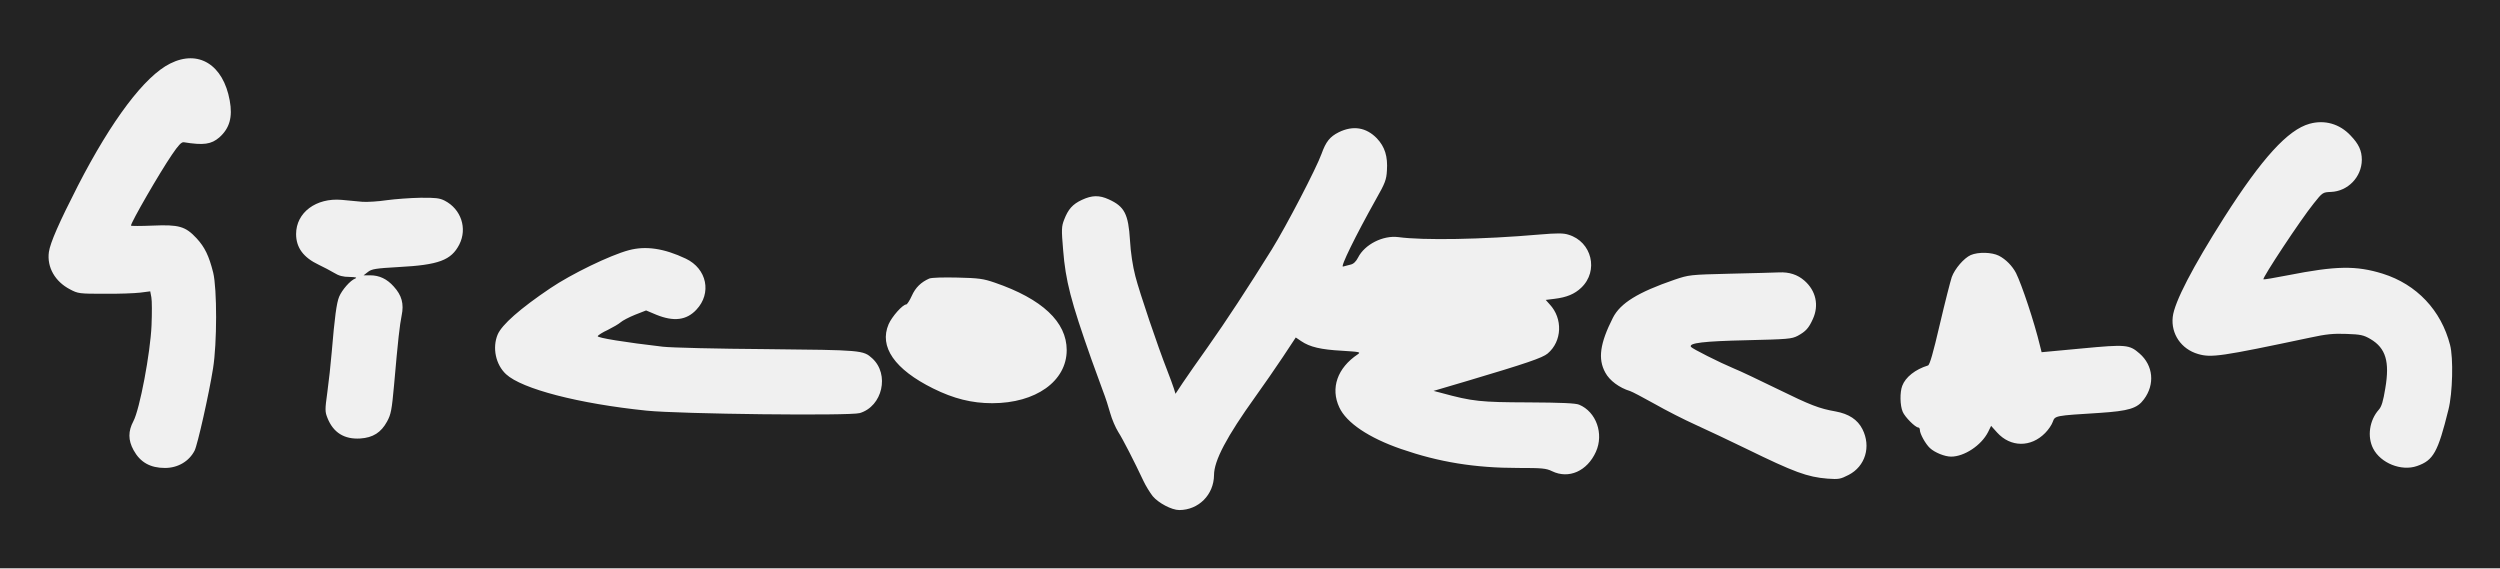
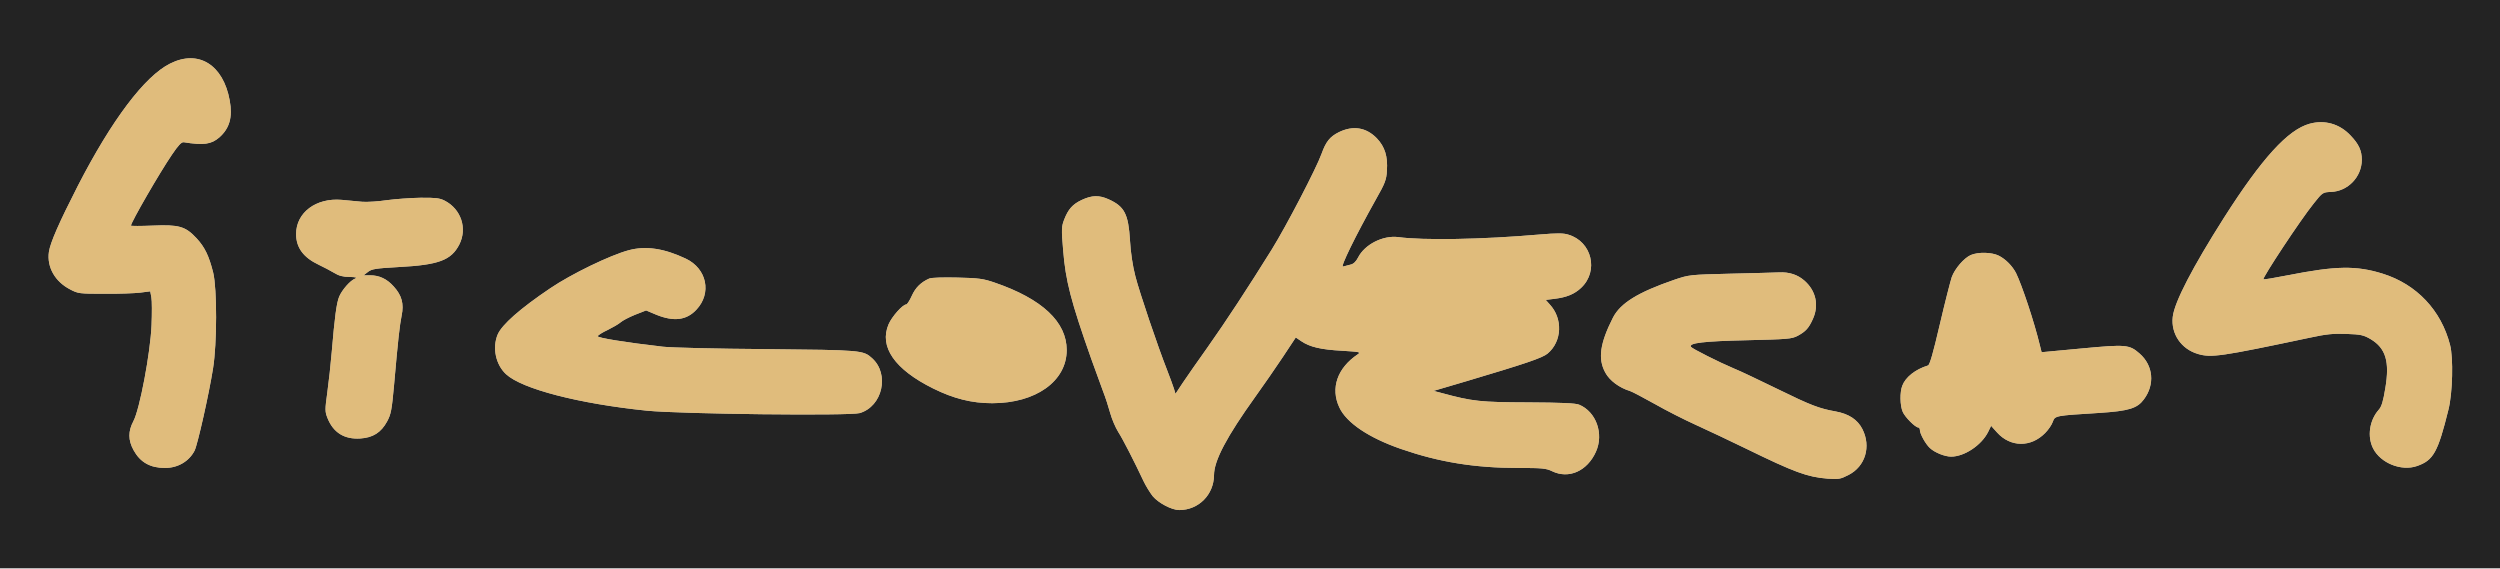
<svg xmlns="http://www.w3.org/2000/svg" width="2059" height="468" viewBox="0 0 2059 468" fill="none">
-   <g clip-path="url(#clip0_308_2)">
-     <path fill-rule="evenodd" clip-rule="evenodd" d="M0 0H2059V468H0V0ZM140.134 52.344C119.201 62.744 92.134 98.611 64.134 153.011C48.801 183.011 41.334 199.944 40.267 207.544C38.534 220.077 45.334 231.944 57.734 238.344C64.267 241.811 65.334 241.944 85.867 241.944C97.601 242.077 110.934 241.544 115.467 241.011L123.734 239.944L124.667 244.877C125.201 247.677 125.201 257.944 124.801 267.944C123.867 290.611 115.067 337.144 109.867 346.877C105.467 355.144 105.467 362.477 110.001 370.744C115.467 380.744 123.734 385.411 135.867 385.411C146.534 385.411 155.734 379.944 160.267 371.144C162.667 366.477 172.134 324.477 175.467 303.411C178.801 282.744 178.801 237.944 175.601 224.611C172.134 210.744 168.667 203.544 161.867 196.211C152.667 186.344 147.334 184.877 125.601 185.811C115.867 186.211 107.867 186.211 107.867 185.811C107.867 183.144 131.334 142.477 141.601 127.411C146.934 119.544 149.467 116.877 151.334 117.144C167.734 119.811 174.001 118.877 180.667 113.144C189.067 105.677 191.734 96.477 189.201 82.744C183.867 53.277 163.467 40.611 140.134 52.344ZM1831.87 179.01C1862.93 130.344 1884.27 106.877 1902.13 101.944C1914.53 98.477 1926.93 101.944 1936 111.677C1942.67 118.61 1945.2 124.077 1945.2 131.677C1945.07 145.81 1933.73 157.544 1919.73 158.077C1913.07 158.344 1912.8 158.477 1905.6 167.544C1894.8 180.877 1863.07 229.01 1864.13 230.077C1864.4 230.344 1873.33 228.877 1884.13 226.744C1924.13 218.877 1940.4 218.61 1962.4 225.41C1990.4 234.21 2010.53 255.544 2017.87 284.077C2020.67 294.744 2020 323.81 2016.53 337.41C2007.87 372.477 2004.13 379.144 1990.67 383.81C1977.73 388.344 1960.67 381.41 1954.53 369.41C1949.47 359.544 1951.47 346.077 1959.2 337.41C1961.47 334.877 1962.8 330.477 1964.53 319.81C1968.27 297.81 1964.93 286.744 1952.4 279.277C1946.67 275.944 1944.27 275.41 1932.53 275.01C1921.87 274.61 1916 275.144 1902.53 278.077C1828.8 293.677 1821.2 294.744 1810.27 291.544C1796.53 287.544 1787.87 275.01 1789.47 261.01C1790.8 248.877 1805.87 219.944 1831.87 179.01ZM1102.67 108.877C1095.2 112.61 1092 116.744 1088.4 126.744C1084.4 138.077 1059.47 186.077 1047.47 205.41C1028.13 236.477 1009.73 264.61 994.534 286.077C986.667 297.01 977.601 310.21 974.134 315.277L968.134 324.344L966.801 319.944C966.001 317.41 963.467 310.61 961.201 304.744C953.601 285.41 938.534 241.01 935.067 227.41C932.934 219.277 931.201 207.944 930.667 198.077C929.334 176.21 926.134 170.077 913.201 164.21C905.334 160.61 899.334 160.744 891.067 164.61C883.334 168.21 879.734 172.344 876.401 181.01C874.267 186.477 874.134 189.01 875.601 205.944C877.601 231.144 881.867 247.81 898.934 296.077C900.521 300.458 902.32 305.383 903.971 309.903C905.787 314.874 907.423 319.353 908.401 322.077C910.401 327.144 913.067 335.41 914.401 340.344C915.734 345.144 918.667 352.077 920.934 355.677C924.801 361.677 934.134 379.944 941.734 396.077C943.601 400.077 947.067 405.677 949.334 408.61C954.134 414.344 965.067 420.077 971.201 420.077C987.201 420.077 999.734 407.41 999.867 391.277C999.867 379.41 1010.27 359.677 1034 326.61C1040.53 317.544 1050.67 302.877 1056.53 294.077L1067.2 277.944L1071.73 281.01C1078.8 285.81 1088 287.944 1105.33 288.877C1120 289.81 1120.93 289.944 1118.27 291.81C1101.47 303.01 1095.6 319.677 1103.07 335.544C1108.93 348.21 1127.33 360.61 1154 369.81C1185.2 380.61 1214.67 385.41 1250.4 385.41C1270 385.41 1273.33 385.677 1278.27 388.077C1292 394.744 1307.2 388.077 1314.4 372.077C1321.07 357.277 1314.67 339.144 1300.53 333.277C1297.6 332.077 1285.87 331.544 1258.53 331.41C1219.2 331.277 1212.8 330.61 1187.33 323.677L1180.67 321.944L1208.67 313.677C1257.07 299.277 1270.4 294.744 1274.67 291.144C1286.53 281.144 1287.33 262.344 1276.27 250.61L1273.07 247.01L1280.53 246.077C1290.27 244.877 1296.8 242.21 1302.27 237.01C1316.93 223.144 1311.07 199.01 1291.73 193.277C1287.73 191.944 1282.27 191.944 1268.13 193.144C1220.67 197.277 1172 198.077 1151.6 195.277C1139.07 193.677 1124 201.277 1118.53 212.077C1116.8 215.41 1114.8 217.41 1112.27 217.944C1111.47 218.156 1110.55 218.39 1109.64 218.619C1108.27 218.966 1106.94 219.303 1106.13 219.544C1103.6 220.344 1116.13 194.744 1133.2 164.21C1140.8 150.877 1141.87 147.944 1142.27 140.477C1143.07 128.744 1140.53 120.877 1134 113.944C1125.2 104.877 1114.4 103.144 1102.67 108.877ZM298.534 166.211C302.534 166.477 311.601 165.944 318.534 164.877C325.467 163.944 338.001 163.011 346.267 162.877C358.667 162.744 362.134 163.144 366.267 165.277C379.734 172.211 385.067 188.077 378.267 201.411C371.601 214.344 361.334 218.211 328.267 219.944C309.334 221.011 306.134 221.544 303.067 223.944L299.467 226.744H304.801C312.401 226.744 318.667 229.677 324.267 235.944C330.934 243.277 332.801 250.211 330.801 259.811C329.201 267.811 327.867 279.144 324.534 317.277C322.667 337.811 322.001 341.277 318.801 347.144C313.867 356.211 307.201 360.477 296.667 361.144C283.601 361.944 274.534 356.344 269.734 344.344C267.601 339.011 267.601 337.544 269.601 323.011C270.801 314.477 272.401 299.544 273.201 290.077C275.601 261.411 277.201 249.411 279.334 244.344C281.601 238.877 288.401 231.011 292.534 229.411C294.401 228.611 293.067 228.211 287.867 228.077C282.534 228.077 279.067 227.144 275.201 224.744C272.267 223.011 266.534 219.944 262.534 218.077C249.867 212.077 243.867 203.944 243.867 192.744C243.867 175.011 260.401 162.744 281.467 164.611C284.312 164.895 287.841 165.217 291.121 165.517L291.14 165.519L291.148 165.52L291.159 165.521L291.165 165.521L291.168 165.522L291.175 165.522C294.023 165.782 296.68 166.025 298.534 166.211ZM517.867 206.077C502.401 210.21 470.534 225.677 453.201 237.41C428.267 254.21 413.334 267.41 409.867 275.544C405.334 286.477 408.267 300.344 416.801 308.21C429.867 320.344 476.667 332.477 532.534 338.21C559.867 341.01 700.134 342.611 708.134 340.21C726.801 334.611 732.801 308.344 718.401 295.144C710.948 288.356 709.738 288.344 631.628 287.548H631.627L631.201 287.544C590.934 287.277 552.534 286.344 545.867 285.544C514.667 281.944 491.867 278.21 492.267 276.877C492.534 276.077 496.267 273.677 500.667 271.677C504.934 269.544 509.734 266.744 511.201 265.41C512.667 264.077 518.001 261.277 522.934 259.277L532.134 255.677L540.667 259.277C554.934 265.01 565.334 263.81 573.467 255.144C586.401 241.544 582.267 221.277 564.801 213.01C546.801 204.477 531.734 202.344 517.867 206.077ZM1607.47 228.21C1610 221.277 1617.47 212.61 1623.07 210.077C1629.33 207.41 1640.4 207.677 1646.27 210.61C1652 213.544 1657.33 219.01 1660.4 224.877C1665.2 234.61 1675.47 265.277 1680.13 284.744L1681.47 290.077L1714.4 287.01C1751.07 283.544 1753.73 283.81 1762.13 291.144C1773.47 301.01 1774.93 316.61 1765.73 328.877C1760.27 336.344 1753.33 338.477 1729.07 340.077C1692.54 342.327 1692.53 342.344 1690.71 347.299L1690.67 347.41C1689.87 349.81 1687.07 353.944 1684.4 356.61C1672.67 368.61 1655.87 368.477 1644.8 356.21L1639.87 350.744L1637.33 355.944C1631.73 366.877 1617.73 376.077 1606.93 376.077C1601.73 376.077 1593.47 372.744 1589.47 369.01C1585.87 365.677 1581.2 357.277 1581.2 354.077C1581.2 353.01 1580.67 352.077 1579.87 352.077C1577.47 352.077 1568.8 343.41 1567.07 339.144C1564.8 333.944 1564.67 323.01 1566.67 317.81C1569.33 310.61 1577.47 304.21 1587.87 301.01C1589.33 300.61 1592.13 290.744 1597.6 267.277C1601.87 249.01 1606.4 231.41 1607.47 228.21ZM1425.2 225.411C1391.73 226.211 1391.07 226.344 1379.2 230.344C1348.93 240.744 1334.53 249.677 1328.4 261.677C1317.73 282.744 1315.87 295.544 1322.13 306.877C1325.6 313.411 1333.73 319.411 1342.53 322.077C1344.27 322.611 1353.33 327.411 1362.67 332.611C1372 337.944 1387.2 345.677 1396.67 349.944C1406.13 354.211 1424.93 363.144 1438.4 369.677C1477.73 388.877 1488.4 392.877 1505.2 394.211C1514.4 394.877 1515.73 394.611 1522.53 391.144C1536.27 384.077 1541.2 367.811 1533.87 353.411C1529.87 345.544 1522.67 340.877 1511.87 338.877C1498.27 336.477 1491.33 333.811 1463.87 320.344C1448.8 313.011 1432.67 305.277 1427.87 303.411C1416.4 298.611 1393.6 287.144 1392.67 285.677C1390.67 282.477 1403.07 281.011 1438.53 280.211C1472.67 279.411 1475.6 279.144 1480.53 276.611C1487.2 273.011 1489.73 270.211 1493.07 262.744C1498.27 251.411 1495.6 239.411 1486.13 231.144C1480.53 226.211 1473.6 223.944 1465.2 224.344C1461.87 224.477 1443.87 225.011 1425.2 225.411ZM750.934 243.677C754.001 236.744 758.667 232.344 765.334 229.41C767.201 228.61 776.934 228.344 788.534 228.61C806.134 229.01 809.867 229.544 819.201 232.744C858.401 246.21 878.534 265.144 878.534 288.344C878.534 313.944 853.067 332.077 817.201 332.077C800.401 332.077 785.467 328.344 768.534 319.944C736.801 304.21 723.867 285.544 731.867 267.01C734.667 260.61 743.467 250.744 746.401 250.744C747.067 250.744 749.201 247.544 750.934 243.677Z" fill="#232323" fill-opacity="1" />
+   <g clip-path="url(#clip0_311_2)">
+     <path fill-rule="evenodd" clip-rule="evenodd" d="M0 0H2059V468H0V0ZM140.134 52.344C119.201 62.744 92.134 98.611 64.134 153.011C48.801 183.011 41.334 199.944 40.267 207.544C38.534 220.077 45.334 231.944 57.734 238.344C64.267 241.811 65.334 241.944 85.867 241.944C97.601 242.077 110.934 241.544 115.467 241.011L123.734 239.944L124.667 244.877C125.201 247.677 125.201 257.944 124.801 267.944C123.867 290.611 115.067 337.144 109.867 346.877C105.467 355.144 105.467 362.477 110.001 370.744C115.467 380.744 123.734 385.411 135.867 385.411C146.534 385.411 155.734 379.944 160.267 371.144C162.667 366.477 172.134 324.477 175.467 303.411C178.801 282.744 178.801 237.944 175.601 224.611C172.134 210.744 168.667 203.544 161.867 196.211C152.667 186.344 147.334 184.877 125.601 185.811C115.867 186.211 107.867 186.211 107.867 185.811C107.867 183.144 131.334 142.477 141.601 127.411C146.934 119.544 149.467 116.877 151.334 117.144C167.734 119.811 174.001 118.877 180.667 113.144C189.067 105.677 191.734 96.477 189.201 82.744C183.867 53.277 163.467 40.611 140.134 52.344ZM1831.87 179.01C1862.93 130.344 1884.27 106.877 1902.13 101.944C1914.53 98.477 1926.93 101.944 1936 111.677C1942.67 118.61 1945.2 124.077 1945.2 131.677C1945.07 145.81 1933.73 157.544 1919.73 158.077C1913.07 158.344 1912.8 158.477 1905.6 167.544C1894.8 180.877 1863.07 229.01 1864.13 230.077C1864.4 230.344 1873.33 228.877 1884.13 226.744C1924.13 218.877 1940.4 218.61 1962.4 225.41C1990.4 234.21 2010.53 255.544 2017.87 284.077C2020.67 294.744 2020 323.81 2016.53 337.41C2007.87 372.477 2004.13 379.144 1990.67 383.81C1977.73 388.344 1960.67 381.41 1954.53 369.41C1949.47 359.544 1951.47 346.077 1959.2 337.41C1961.47 334.877 1962.8 330.477 1964.53 319.81C1968.27 297.81 1964.93 286.744 1952.4 279.277C1946.67 275.944 1944.27 275.41 1932.53 275.01C1921.87 274.61 1916 275.144 1902.53 278.077C1828.8 293.677 1821.2 294.744 1810.27 291.544C1796.53 287.544 1787.87 275.01 1789.47 261.01C1790.8 248.877 1805.87 219.944 1831.87 179.01ZM1102.67 108.877C1095.2 112.61 1092 116.744 1088.4 126.744C1084.4 138.077 1059.47 186.077 1047.47 205.41C1028.13 236.477 1009.73 264.61 994.534 286.077C986.667 297.01 977.601 310.21 974.134 315.277L968.134 324.344L966.801 319.944C966.001 317.41 963.467 310.61 961.201 304.744C953.601 285.41 938.534 241.01 935.067 227.41C932.934 219.277 931.201 207.944 930.667 198.077C929.334 176.21 926.134 170.077 913.201 164.21C905.334 160.61 899.334 160.744 891.067 164.61C883.334 168.21 879.734 172.344 876.401 181.01C874.267 186.477 874.134 189.01 875.601 205.944C877.601 231.144 881.867 247.81 898.934 296.077C900.521 300.458 902.32 305.383 903.971 309.903C905.787 314.874 907.423 319.353 908.401 322.077C910.401 327.144 913.067 335.41 914.401 340.344C915.734 345.144 918.667 352.077 920.934 355.677C924.801 361.677 934.134 379.944 941.734 396.077C943.601 400.077 947.067 405.677 949.334 408.61C954.134 414.344 965.067 420.077 971.201 420.077C987.201 420.077 999.734 407.41 999.867 391.277C999.867 379.41 1010.27 359.677 1034 326.61C1040.53 317.544 1050.67 302.877 1056.53 294.077L1067.2 277.944L1071.73 281.01C1078.8 285.81 1088 287.944 1105.33 288.877C1120 289.81 1120.93 289.944 1118.27 291.81C1101.47 303.01 1095.6 319.677 1103.07 335.544C1108.93 348.21 1127.33 360.61 1154 369.81C1185.2 380.61 1214.67 385.41 1250.4 385.41C1270 385.41 1273.33 385.677 1278.27 388.077C1292 394.744 1307.2 388.077 1314.4 372.077C1321.07 357.277 1314.67 339.144 1300.53 333.277C1297.6 332.077 1285.87 331.544 1258.53 331.41C1219.2 331.277 1212.8 330.61 1187.33 323.677L1180.67 321.944L1208.67 313.677C1257.07 299.277 1270.4 294.744 1274.67 291.144C1286.53 281.144 1287.33 262.344 1276.27 250.61L1273.07 247.01L1280.53 246.077C1290.27 244.877 1296.8 242.21 1302.27 237.01C1316.93 223.144 1311.07 199.01 1291.73 193.277C1287.73 191.944 1282.27 191.944 1268.13 193.144C1220.67 197.277 1172 198.077 1151.6 195.277C1139.07 193.677 1124 201.277 1118.53 212.077C1116.8 215.41 1114.8 217.41 1112.27 217.944C1111.47 218.156 1110.55 218.39 1109.64 218.619C1108.27 218.966 1106.94 219.303 1106.13 219.544C1103.6 220.344 1116.13 194.744 1133.2 164.21C1140.8 150.877 1141.87 147.944 1142.27 140.477C1143.07 128.744 1140.53 120.877 1134 113.944C1125.2 104.877 1114.4 103.144 1102.67 108.877ZM298.534 166.211C302.534 166.477 311.601 165.944 318.534 164.877C325.467 163.944 338.001 163.011 346.267 162.877C358.667 162.744 362.134 163.144 366.267 165.277C379.734 172.211 385.067 188.077 378.267 201.411C371.601 214.344 361.334 218.211 328.267 219.944C309.334 221.011 306.134 221.544 303.067 223.944L299.467 226.744H304.801C312.401 226.744 318.667 229.677 324.267 235.944C330.934 243.277 332.801 250.211 330.801 259.811C329.201 267.811 327.867 279.144 324.534 317.277C322.667 337.811 322.001 341.277 318.801 347.144C313.867 356.211 307.201 360.477 296.667 361.144C283.601 361.944 274.534 356.344 269.734 344.344C267.601 339.011 267.601 337.544 269.601 323.011C270.801 314.477 272.401 299.544 273.201 290.077C275.601 261.411 277.201 249.411 279.334 244.344C281.601 238.877 288.401 231.011 292.534 229.411C294.401 228.611 293.067 228.211 287.867 228.077C282.534 228.077 279.067 227.144 275.201 224.744C272.267 223.011 266.534 219.944 262.534 218.077C249.867 212.077 243.867 203.944 243.867 192.744C243.867 175.011 260.401 162.744 281.467 164.611C284.312 164.895 287.841 165.217 291.121 165.517L291.14 165.519L291.148 165.52L291.159 165.521L291.165 165.521L291.168 165.522L291.175 165.522C294.023 165.782 296.68 166.025 298.534 166.211ZM517.867 206.077C502.401 210.21 470.534 225.677 453.201 237.41C428.267 254.21 413.334 267.41 409.867 275.544C405.334 286.477 408.267 300.344 416.801 308.21C429.867 320.344 476.667 332.477 532.534 338.21C559.867 341.01 700.134 342.611 708.134 340.21C726.801 334.611 732.801 308.344 718.401 295.144C710.948 288.356 709.738 288.344 631.628 287.548H631.627L631.201 287.544C590.934 287.277 552.534 286.344 545.867 285.544C514.667 281.944 491.867 278.21 492.267 276.877C492.534 276.077 496.267 273.677 500.667 271.677C504.934 269.544 509.734 266.744 511.201 265.41C512.667 264.077 518.001 261.277 522.934 259.277L532.134 255.677L540.667 259.277C554.934 265.01 565.334 263.81 573.467 255.144C586.401 241.544 582.267 221.277 564.801 213.01C546.801 204.477 531.734 202.344 517.867 206.077ZM1607.47 228.21C1610 221.277 1617.47 212.61 1623.07 210.077C1629.33 207.41 1640.4 207.677 1646.27 210.61C1652 213.544 1657.33 219.01 1660.4 224.877C1665.2 234.61 1675.47 265.277 1680.13 284.744L1681.47 290.077L1714.4 287.01C1751.07 283.544 1753.73 283.81 1762.13 291.144C1773.47 301.01 1774.93 316.61 1765.73 328.877C1760.27 336.344 1753.33 338.477 1729.07 340.077C1692.54 342.327 1692.53 342.344 1690.71 347.299L1690.67 347.41C1689.87 349.81 1687.07 353.944 1684.4 356.61C1672.67 368.61 1655.87 368.477 1644.8 356.21L1639.87 350.744L1637.33 355.944C1631.73 366.877 1617.73 376.077 1606.93 376.077C1601.73 376.077 1593.47 372.744 1589.47 369.01C1585.87 365.677 1581.2 357.277 1581.2 354.077C1581.2 353.01 1580.67 352.077 1579.87 352.077C1577.47 352.077 1568.8 343.41 1567.07 339.144C1564.8 333.944 1564.67 323.01 1566.67 317.81C1569.33 310.61 1577.47 304.21 1587.87 301.01C1589.33 300.61 1592.13 290.744 1597.6 267.277C1601.87 249.01 1606.4 231.41 1607.47 228.21ZM1425.2 225.411C1391.73 226.211 1391.07 226.344 1379.2 230.344C1348.93 240.744 1334.53 249.677 1328.4 261.677C1317.73 282.744 1315.87 295.544 1322.13 306.877C1325.6 313.411 1333.73 319.411 1342.53 322.077C1344.27 322.611 1353.33 327.411 1362.67 332.611C1372 337.944 1387.2 345.677 1396.67 349.944C1406.13 354.211 1424.93 363.144 1438.4 369.677C1477.73 388.877 1488.4 392.877 1505.2 394.211C1514.4 394.877 1515.73 394.611 1522.53 391.144C1536.27 384.077 1541.2 367.811 1533.87 353.411C1529.87 345.544 1522.67 340.877 1511.87 338.877C1498.27 336.477 1491.33 333.811 1463.87 320.344C1448.8 313.011 1432.67 305.277 1427.87 303.411C1416.4 298.611 1393.6 287.144 1392.67 285.677C1390.67 282.477 1403.07 281.011 1438.53 280.211C1472.67 279.411 1475.6 279.144 1480.53 276.611C1487.2 273.011 1489.73 270.211 1493.07 262.744C1498.27 251.411 1495.6 239.411 1486.13 231.144C1480.53 226.211 1473.6 223.944 1465.2 224.344C1461.87 224.477 1443.87 225.011 1425.2 225.411ZM750.934 243.677C754.001 236.744 758.667 232.344 765.334 229.41C767.201 228.61 776.934 228.344 788.534 228.61C806.134 229.01 809.867 229.544 819.201 232.744C858.401 246.21 878.534 265.144 878.534 288.344C878.534 313.944 853.067 332.077 817.201 332.077C800.401 332.077 785.467 328.344 768.534 319.944C736.801 304.21 723.867 285.544 731.867 267.01C734.667 260.61 743.467 250.744 746.401 250.744C747.067 250.744 749.201 247.544 750.934 243.677Z" fill="#232323" />
+     <path d="M140.134 52.344C119.201 62.744 92.134 98.611 64.134 153.011C48.801 183.011 41.334 199.944 40.267 207.544C38.534 220.077 45.334 231.944 57.734 238.344C64.267 241.811 65.334 241.944 85.867 241.944C97.601 242.077 110.934 241.544 115.467 241.011L123.734 239.944L124.667 244.877C125.201 247.677 125.201 257.944 124.801 267.944C123.867 290.611 115.067 337.144 109.867 346.877C105.467 355.144 105.467 362.477 110.001 370.744C115.467 380.744 123.734 385.411 135.867 385.411C146.534 385.411 155.734 379.944 160.267 371.144C162.667 366.477 172.134 324.477 175.467 303.411C178.801 282.744 178.801 237.944 175.601 224.611C172.134 210.744 168.667 203.544 161.867 196.211C152.667 186.344 147.334 184.877 125.601 185.811C115.867 186.211 107.867 186.211 107.867 185.811C107.867 183.144 131.334 142.477 141.601 127.411C146.934 119.544 149.467 116.877 151.334 117.144C167.734 119.811 174.001 118.877 180.667 113.144C189.067 105.677 191.734 96.477 189.201 82.744C183.867 53.277 163.467 40.611 140.134 52.344Z" fill="#DAAA55" fill-opacity="0.75" />
+     <path d="M1902.13 101.944C1884.27 106.877 1862.93 130.344 1831.87 179.01C1805.87 219.944 1790.8 248.877 1789.47 261.01C1787.87 275.01 1796.53 287.544 1810.27 291.544C1821.2 294.744 1828.8 293.677 1902.53 278.077C1916 275.144 1921.87 274.61 1932.53 275.01C1944.27 275.41 1946.67 275.944 1952.4 279.277C1964.93 286.744 1968.27 297.81 1964.53 319.81C1962.8 330.477 1961.47 334.877 1959.2 337.41C1951.47 346.077 1949.47 359.544 1954.53 369.41C1960.67 381.41 1977.73 388.344 1990.67 383.81C2004.13 379.144 2007.87 372.477 2016.53 337.41C2020 323.81 2020.67 294.744 2017.87 284.077C2010.53 255.544 1990.4 234.21 1962.4 225.41C1940.4 218.61 1924.13 218.877 1884.13 226.744C1873.33 228.877 1864.4 230.344 1864.13 230.077C1863.07 229.01 1894.8 180.877 1905.6 167.544C1912.8 158.477 1913.07 158.344 1919.73 158.077C1933.73 157.544 1945.07 145.81 1945.2 131.677C1945.2 124.077 1942.67 118.61 1936 111.677C1926.93 101.944 1914.53 98.477 1902.13 101.944Z" fill="#DAAA55" fill-opacity="0.75" />
+     <path d="M1102.67 108.877C1095.2 112.61 1092 116.744 1088.4 126.744C1084.4 138.077 1059.47 186.077 1047.47 205.41C1028.13 236.477 1009.73 264.61 994.534 286.077C986.667 297.01 977.601 310.21 974.134 315.277L968.134 324.344L966.801 319.944C966.001 317.41 963.467 310.61 961.201 304.744C953.601 285.41 938.534 241.01 935.067 227.41C932.934 219.277 931.201 207.944 930.667 198.077C929.334 176.21 926.134 170.077 913.201 164.21C905.334 160.61 899.334 160.744 891.067 164.61C883.334 168.21 879.734 172.344 876.401 181.01C874.267 186.477 874.134 189.01 875.601 205.944C877.601 231.144 881.867 247.81 898.934 296.077C902.267 305.277 906.534 316.877 908.401 322.077C910.401 327.144 913.067 335.41 914.401 340.344C915.734 345.144 918.667 352.077 920.934 355.677C924.801 361.677 934.134 379.944 941.734 396.077C943.601 400.077 947.067 405.677 949.334 408.61C954.134 414.344 965.067 420.077 971.201 420.077C987.201 420.077 999.734 407.41 999.867 391.277C999.867 379.41 1010.27 359.677 1034 326.61C1040.53 317.544 1050.67 302.877 1056.53 294.077L1067.2 277.944L1071.73 281.01C1078.8 285.81 1088 287.944 1105.33 288.877C1120 289.81 1120.93 289.944 1118.27 291.81C1101.47 303.01 1095.6 319.677 1103.07 335.544C1108.93 348.21 1127.33 360.61 1154 369.81C1185.2 380.61 1214.67 385.41 1250.4 385.41C1270 385.41 1273.33 385.677 1278.27 388.077C1292 394.744 1307.2 388.077 1314.4 372.077C1321.07 357.277 1314.67 339.144 1300.53 333.277C1297.6 332.077 1285.87 331.544 1258.53 331.41C1219.2 331.277 1212.8 330.61 1187.33 323.677L1180.67 321.944L1208.67 313.677C1257.07 299.277 1270.4 294.744 1274.67 291.144C1286.53 281.144 1287.33 262.344 1276.27 250.61L1273.07 247.01L1280.53 246.077C1290.27 244.877 1296.8 242.21 1302.27 237.01C1316.93 223.144 1311.07 199.01 1291.73 193.277C1287.73 191.944 1282.27 191.944 1268.13 193.144C1220.67 197.277 1172 198.077 1151.6 195.277C1139.07 193.677 1124 201.277 1118.53 212.077C1116.8 215.41 1114.8 217.41 1112.27 217.944C1110.27 218.477 1107.47 219.144 1106.13 219.544C1103.6 220.344 1116.13 194.744 1133.2 164.21C1140.8 150.877 1141.87 147.944 1142.27 140.477C1143.07 128.744 1140.53 120.877 1134 113.944C1125.2 104.877 1114.4 103.144 1102.67 108.877Z" fill="#DAAA55" fill-opacity="0.75" />
+     <path d="M318.534 164.877C311.601 165.944 302.534 166.477 298.534 166.21C294.534 165.81 286.801 165.144 281.467 164.61C260.401 162.744 243.867 175.01 243.867 192.744C243.867 203.944 249.867 212.077 262.534 218.077C266.534 219.944 272.267 223.01 275.201 224.744C279.067 227.144 282.534 228.077 287.867 228.077C293.067 228.21 294.401 228.61 292.534 229.41C288.401 231.01 281.601 238.877 279.334 244.344C277.201 249.41 275.601 261.41 273.201 290.077C272.401 299.544 270.801 314.477 269.601 323.01C267.601 337.544 267.601 339.01 269.734 344.344C274.534 356.344 283.601 361.944 296.667 361.144C307.201 360.477 313.867 356.21 318.801 347.144C322.001 341.277 322.667 337.81 324.534 317.277C327.867 279.144 329.201 267.81 330.801 259.81C332.801 250.21 330.934 243.277 324.267 235.944C318.667 229.677 312.401 226.744 304.801 226.744H299.467L303.067 223.944C306.134 221.544 309.334 221.01 328.267 219.944C361.334 218.21 371.601 214.344 378.267 201.41C385.067 188.077 379.734 172.21 366.267 165.277C362.134 163.144 358.667 162.744 346.267 162.877C338.001 163.01 325.467 163.944 318.534 164.877Z" fill="#DAAA55" fill-opacity="0.75" />
+     <path d="M517.867 206.077C502.4 210.21 470.533 225.677 453.2 237.41C428.267 254.21 413.333 267.41 409.867 275.544C405.333 286.477 408.267 300.344 416.8 308.21C429.867 320.344 476.667 332.477 532.533 338.21C559.867 341.01 700.133 342.61 708.133 340.21C726.8 334.61 732.8 308.344 718.4 295.144C710.933 288.344 709.733 288.344 631.2 287.544C590.933 287.277 552.533 286.344 545.867 285.544C514.667 281.944 491.867 278.21 492.267 276.877C492.533 276.077 496.267 273.677 500.667 271.677C504.933 269.544 509.733 266.744 511.2 265.41C512.667 264.077 518 261.277 522.933 259.277L532.133 255.677L540.667 259.277C554.933 265.01 565.333 263.81 573.467 255.144C586.4 241.544 582.267 221.277 564.8 213.01C546.8 204.477 531.733 202.344 517.867 206.077Z" fill="#DAAA55" fill-opacity="0.75" />
+     <path d="M1623.07 210.077C1617.47 212.61 1610 221.277 1607.47 228.21C1606.4 231.41 1601.87 249.01 1597.6 267.277C1592.13 290.744 1589.33 300.61 1587.87 301.01C1577.47 304.21 1569.33 310.61 1566.67 317.81C1564.67 323.01 1564.8 333.944 1567.07 339.144C1568.8 343.41 1577.47 352.077 1579.87 352.077C1580.67 352.077 1581.2 353.01 1581.2 354.077C1581.2 357.277 1585.87 365.677 1589.47 369.01C1593.47 372.744 1601.73 376.077 1606.93 376.077C1617.73 376.077 1631.73 366.877 1637.33 355.944L1639.87 350.744L1644.8 356.21C1655.87 368.477 1672.67 368.61 1684.4 356.61C1687.07 353.944 1689.87 349.81 1690.67 347.41C1692.53 342.344 1692.27 342.344 1729.07 340.077C1753.33 338.477 1760.27 336.344 1765.73 328.877C1774.93 316.61 1773.47 301.01 1762.13 291.144C1753.73 283.81 1751.07 283.544 1714.4 287.01L1681.47 290.077L1680.13 284.744C1675.47 265.277 1665.2 234.61 1660.4 224.877C1657.33 219.01 1652 213.544 1646.27 210.61C1640.4 207.677 1629.33 207.41 1623.07 210.077Z" fill="#DAAA55" fill-opacity="0.75" />
+     <path d="M1425.2 225.411C1391.73 226.211 1391.07 226.344 1379.2 230.344C1348.93 240.744 1334.53 249.677 1328.4 261.677C1317.73 282.744 1315.87 295.544 1322.13 306.877C1325.6 313.411 1333.73 319.411 1342.53 322.077C1344.27 322.611 1353.33 327.411 1362.67 332.611C1372 337.944 1387.2 345.677 1396.67 349.944C1406.13 354.211 1424.93 363.144 1438.4 369.677C1477.73 388.877 1488.4 392.877 1505.2 394.211C1514.4 394.877 1515.73 394.611 1522.53 391.144C1536.27 384.077 1541.2 367.811 1533.87 353.411C1529.87 345.544 1522.67 340.877 1511.87 338.877C1498.27 336.477 1491.33 333.811 1463.87 320.344C1448.8 313.011 1432.67 305.277 1427.87 303.411C1416.4 298.611 1393.6 287.144 1392.67 285.677C1390.67 282.477 1403.07 281.011 1438.53 280.211C1472.67 279.411 1475.6 279.144 1480.53 276.611C1487.2 273.011 1489.73 270.211 1493.07 262.744C1498.27 251.411 1495.6 239.411 1486.13 231.144C1480.53 226.211 1473.6 223.944 1465.2 224.344C1461.87 224.477 1443.87 225.011 1425.2 225.411Z" fill="#DAAA55" fill-opacity="0.75" />
+     <path d="M765.334 229.41C758.668 232.344 754.001 236.744 750.934 243.677C749.201 247.544 747.068 250.744 746.401 250.744C743.468 250.744 734.668 260.61 731.868 267.01C723.868 285.544 736.801 304.21 768.534 319.944C785.468 328.344 800.401 332.077 817.201 332.077C853.068 332.077 878.534 313.944 878.534 288.344C878.534 265.144 858.401 246.21 819.201 232.744C809.868 229.544 806.134 229.01 788.534 228.61C776.934 228.344 767.201 228.61 765.334 229.41Z" fill="#DAAA55" fill-opacity="0.75" />
  </g>
  <defs>
-     <clipPath id="clip0_308_2">
-       <rect width="2059" height="468" />
+     <clipPath id="clip0_311_2">
+       <rect width="2059" height="468" fill="white" />
    </clipPath>
  </defs>
</svg>
